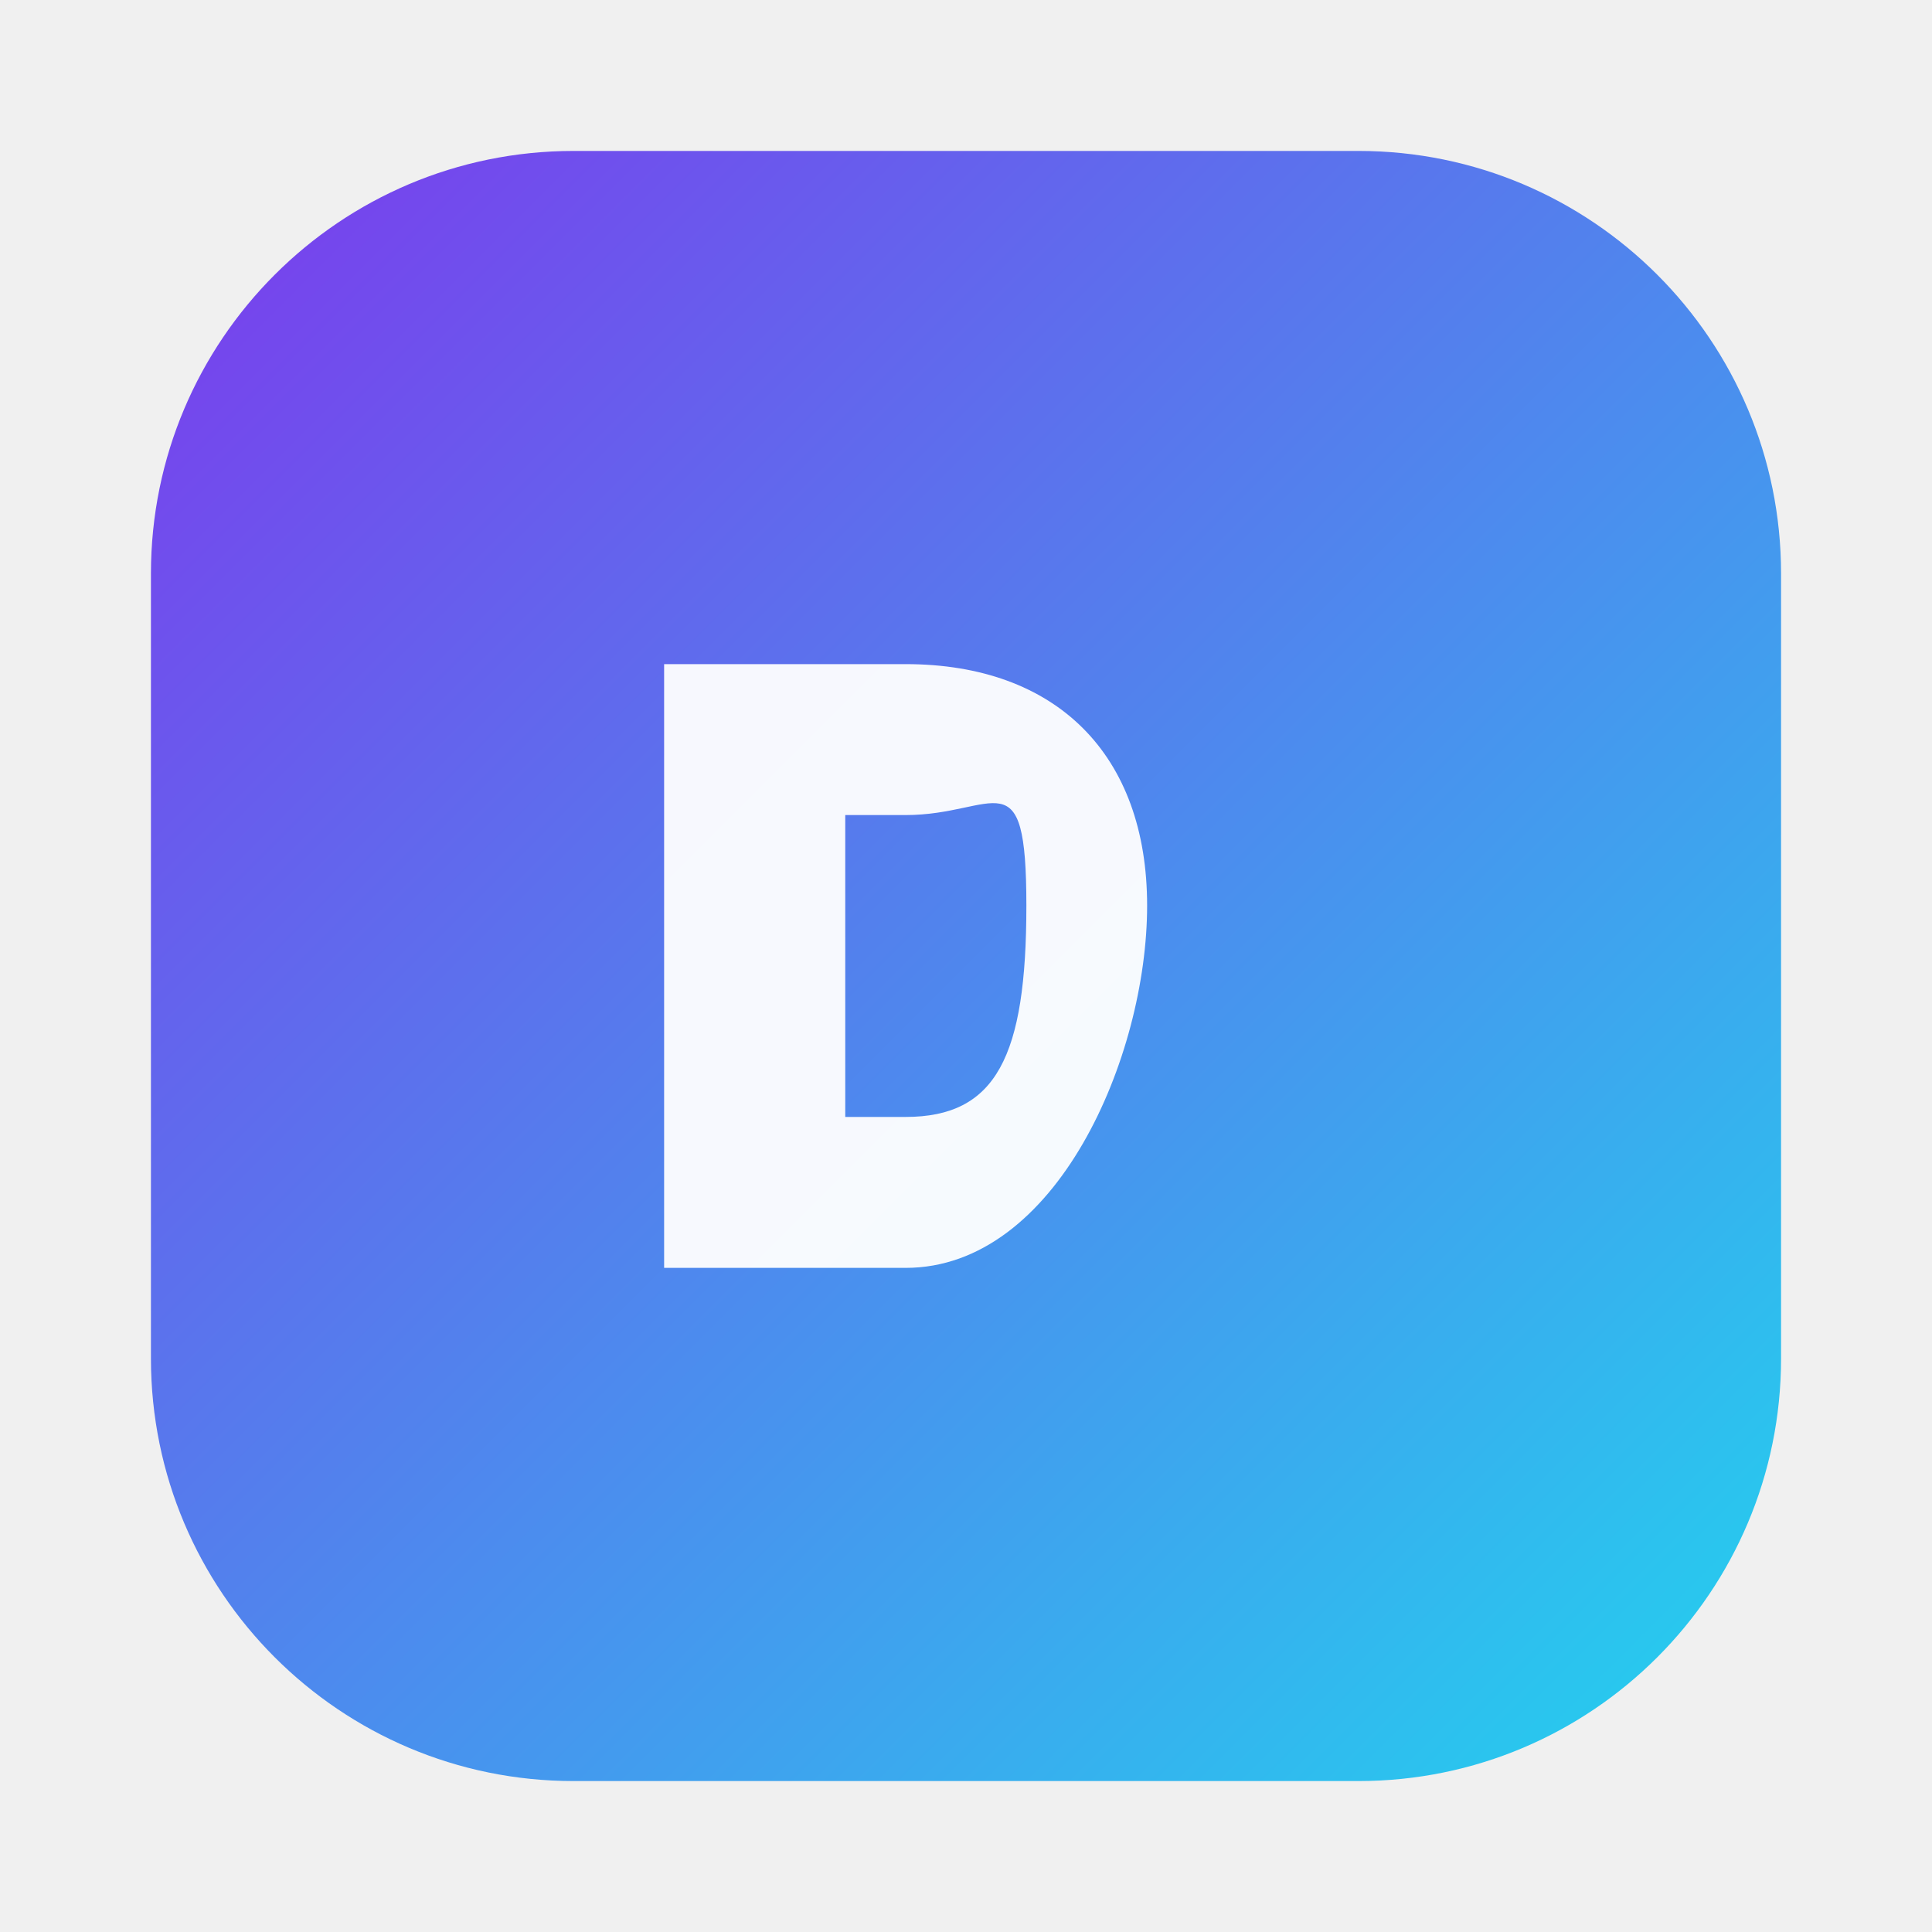
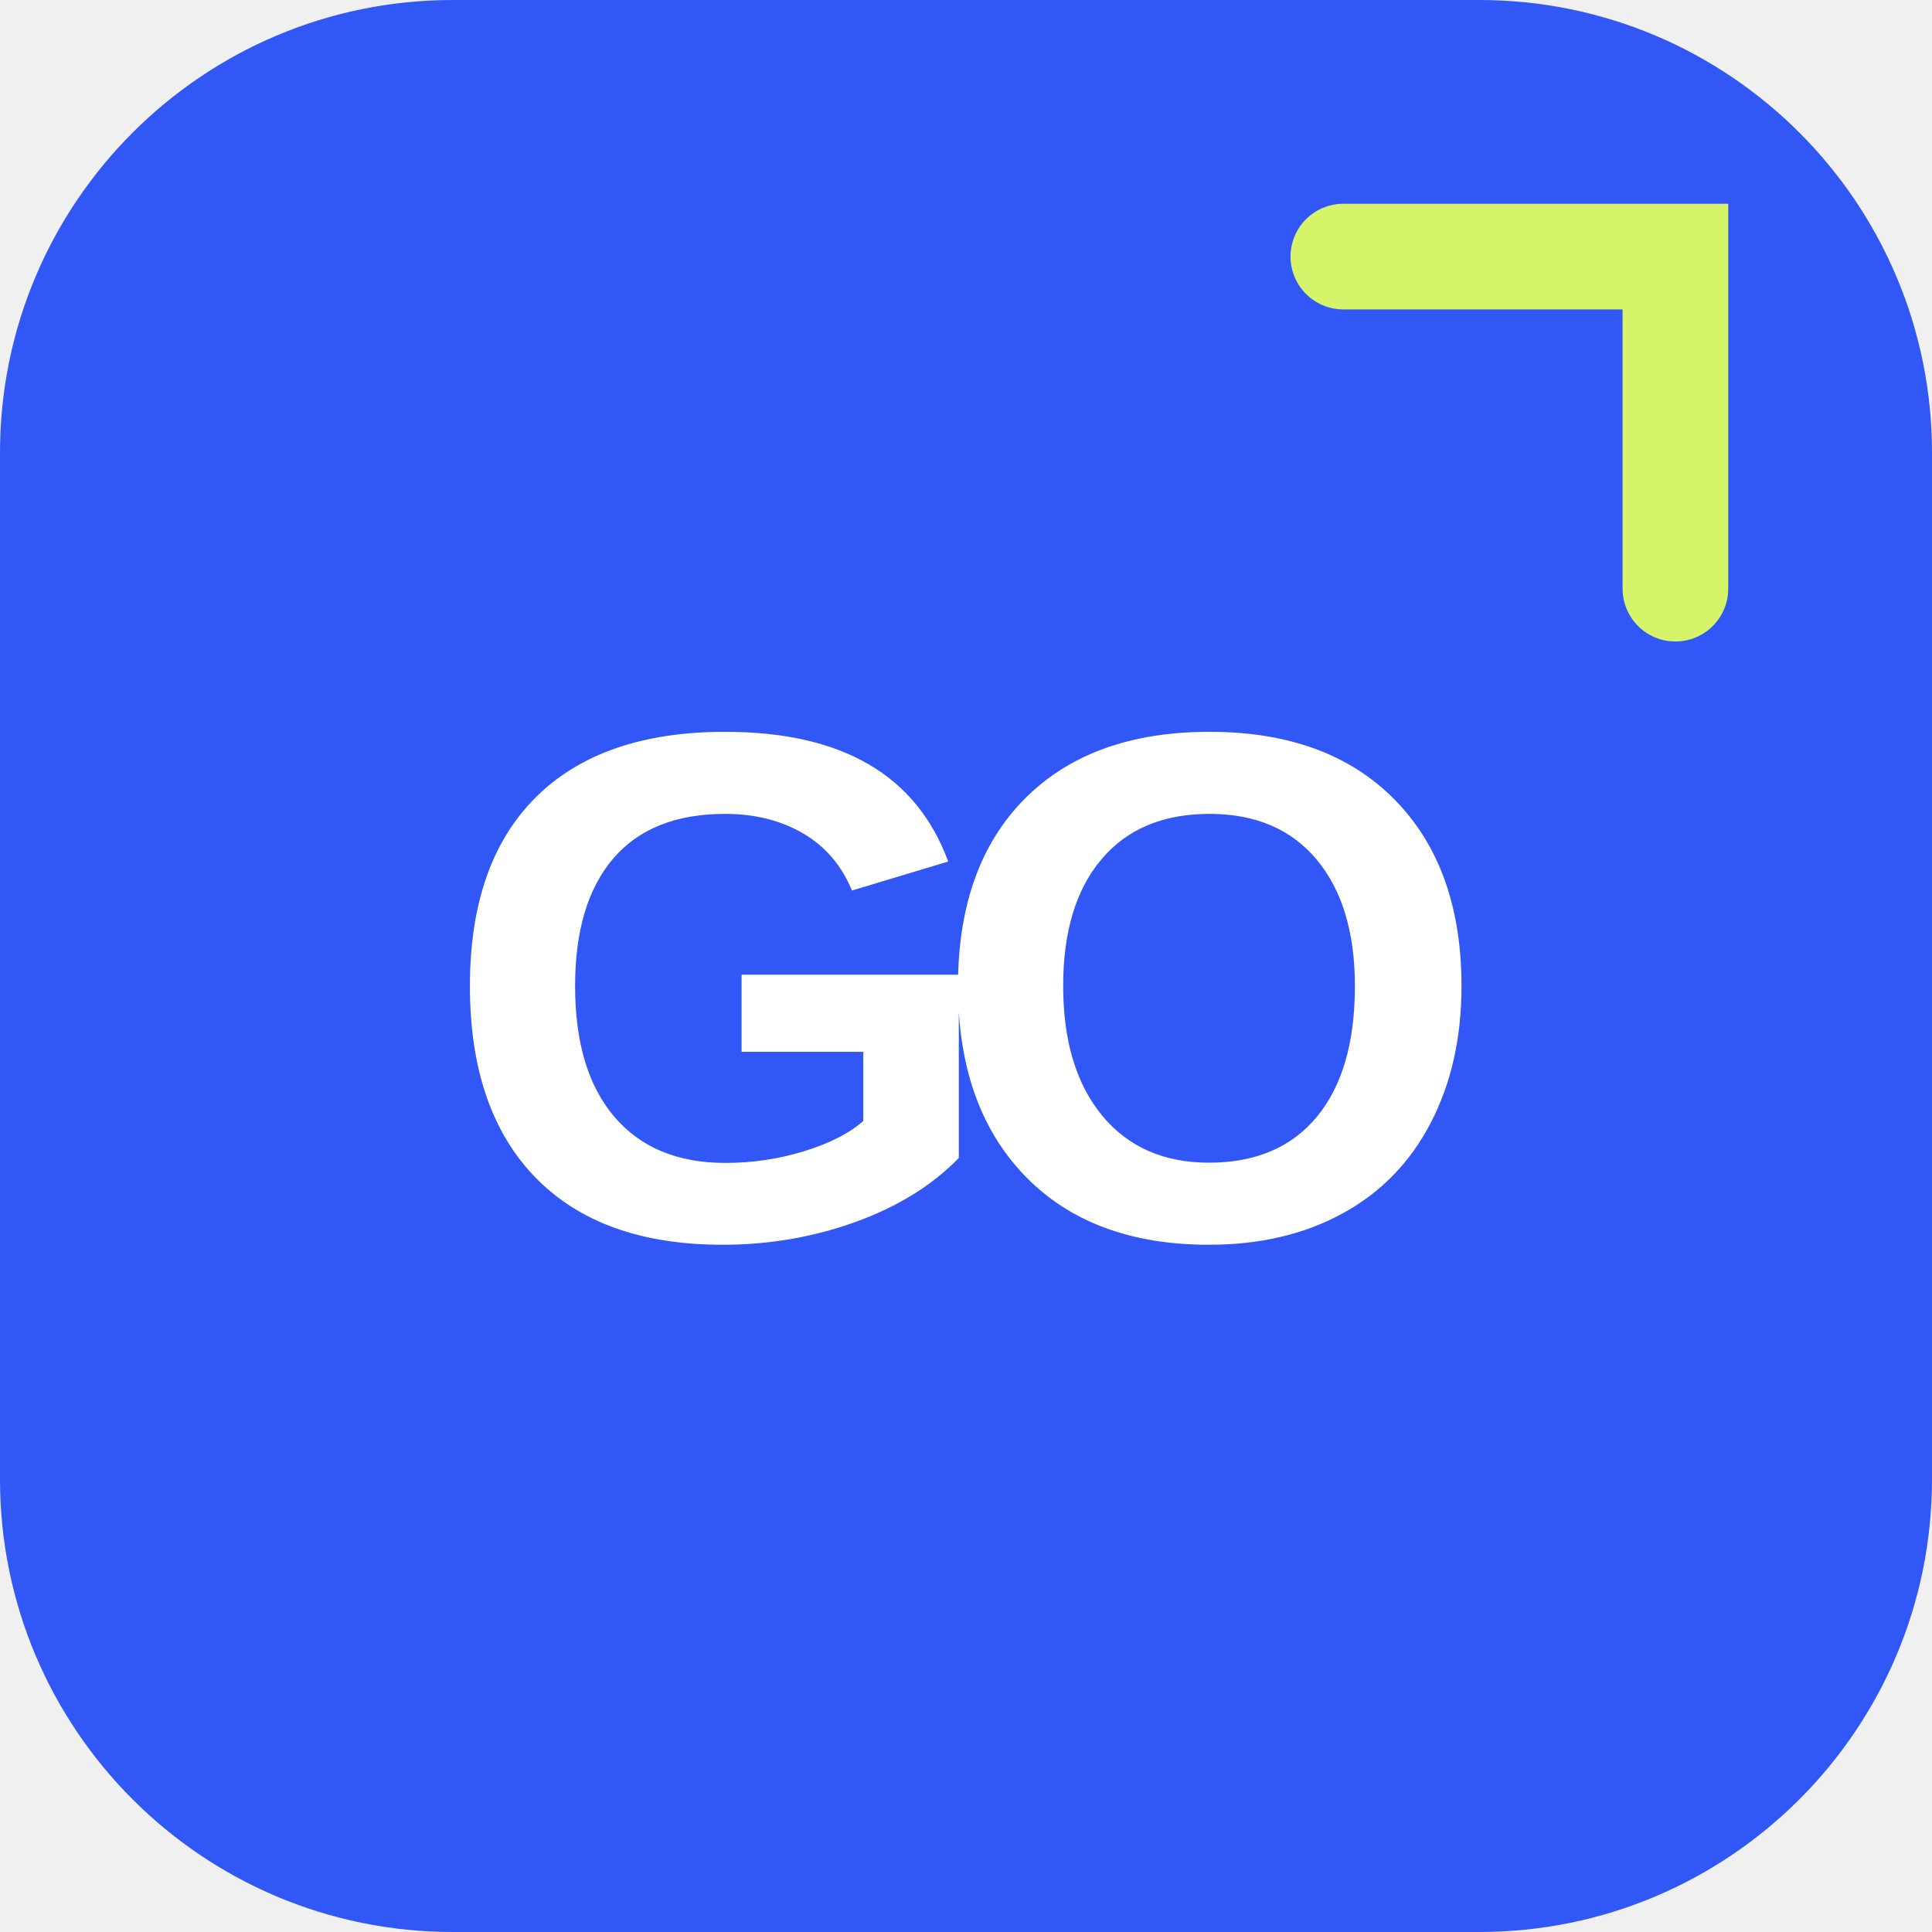
- <svg xmlns="http://www.w3.org/2000/svg" width="128" height="128" viewBox="0 0 128 128">
-   <defs>
-     <linearGradient id="g" x1="0" x2="1" y1="0" y2="1">
-       <stop offset="0" stop-color="#7c3aed" />
-       <stop offset="1" stop-color="#22d3ee" />
-     </linearGradient>
-   </defs>
-   <rect x="10" y="10" width="108" height="108" rx="28" fill="url(#g)" />
-   <path d="M44 84V44h16c10 0 16 6 16 16s-6 24-16 24H44zm12-10h4c6 0 8-4 8-14s-2-6-8-6h-4v20z" fill="white" opacity="0.95" />
+ <svg xmlns="http://www.w3.org/2000/svg" viewBox="0 0 128 128" role="img" aria-label="Gyutae Oh">
+   <rect width="128" height="128" rx="30" fill="#3157f6" />
+   <path d="M89 17h22v22" fill="none" stroke="#d5f46a" stroke-width="7" stroke-linecap="round" />
+   <text x="64" y="82" text-anchor="middle" fill="#fff" font-family="Arial, sans-serif" font-size="48" font-weight="800" letter-spacing="-5">GO</text>
</svg>
